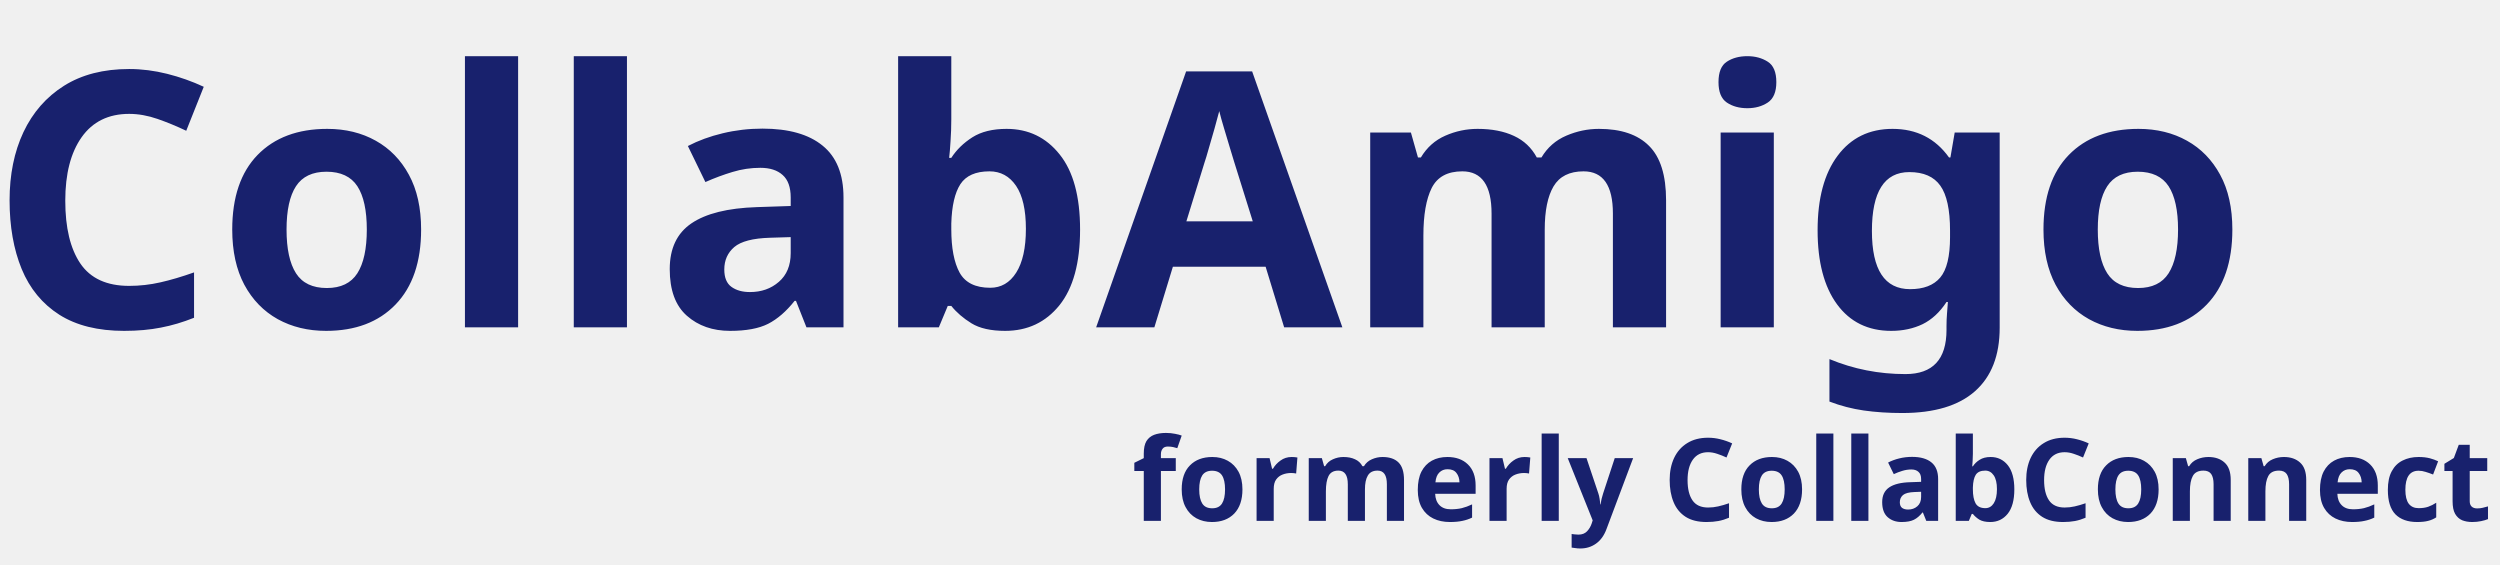
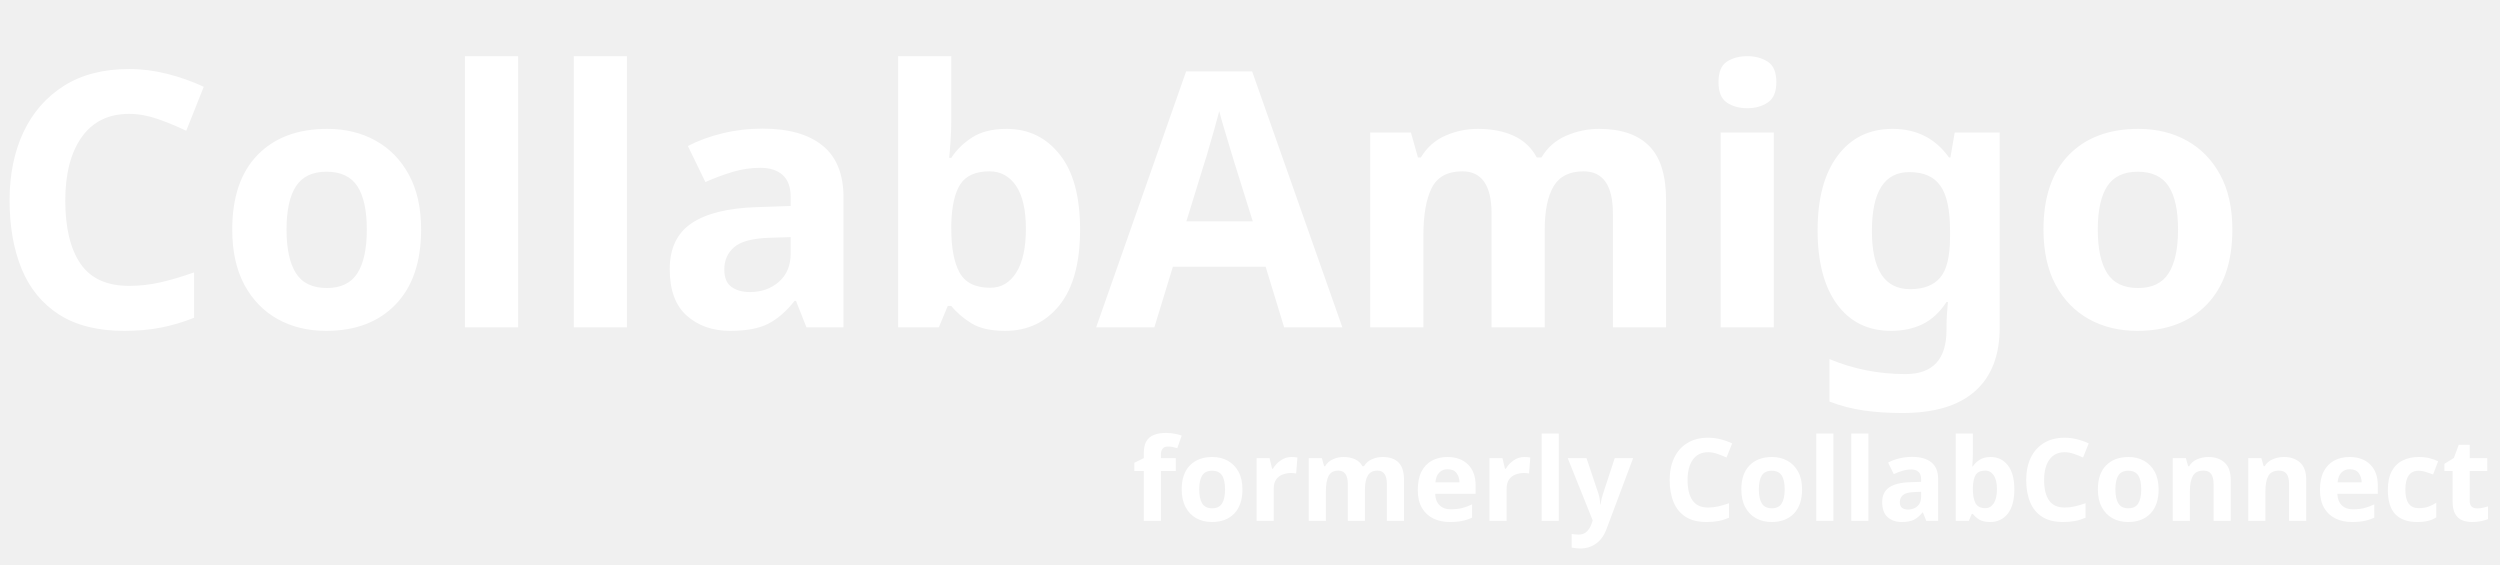
<svg xmlns="http://www.w3.org/2000/svg" viewBox="0 0 310 70" version="1.1" id="svg4">
  <defs id="defs8" />
-   <text y="40.588" font-family="'Motiva Sans Bold', sans-serif" fill="#18216d" font-size="44.247px" font-weight="700" id="text2" x="-1.375" style="stroke-width:1.029">CollabAmigo</text>
-   <text y="64.588" font-family="'Motiva Sans Bold', sans-serif" fill="#18216d" font-size="14.247px" font-weight="700" id="text34" x="140.375" style="stroke-width:1.029">formerly CollabConnect</text>
+   <text y="40.588" font-family="'Motiva Sans Bold', sans-serif" fill="#FFFFFF" font-size="44.247px" font-weight="700" id="text2" x="-1.375" style="stroke-width:1.029">CollabAmigo</text>
+   <text y="64.588" font-family="'Motiva Sans Bold', sans-serif" fill="#FFFFFF" font-size="14.247px" font-weight="700" id="text34" x="140.375" style="stroke-width:1.029">formerly CollabConnect</text>
</svg>
